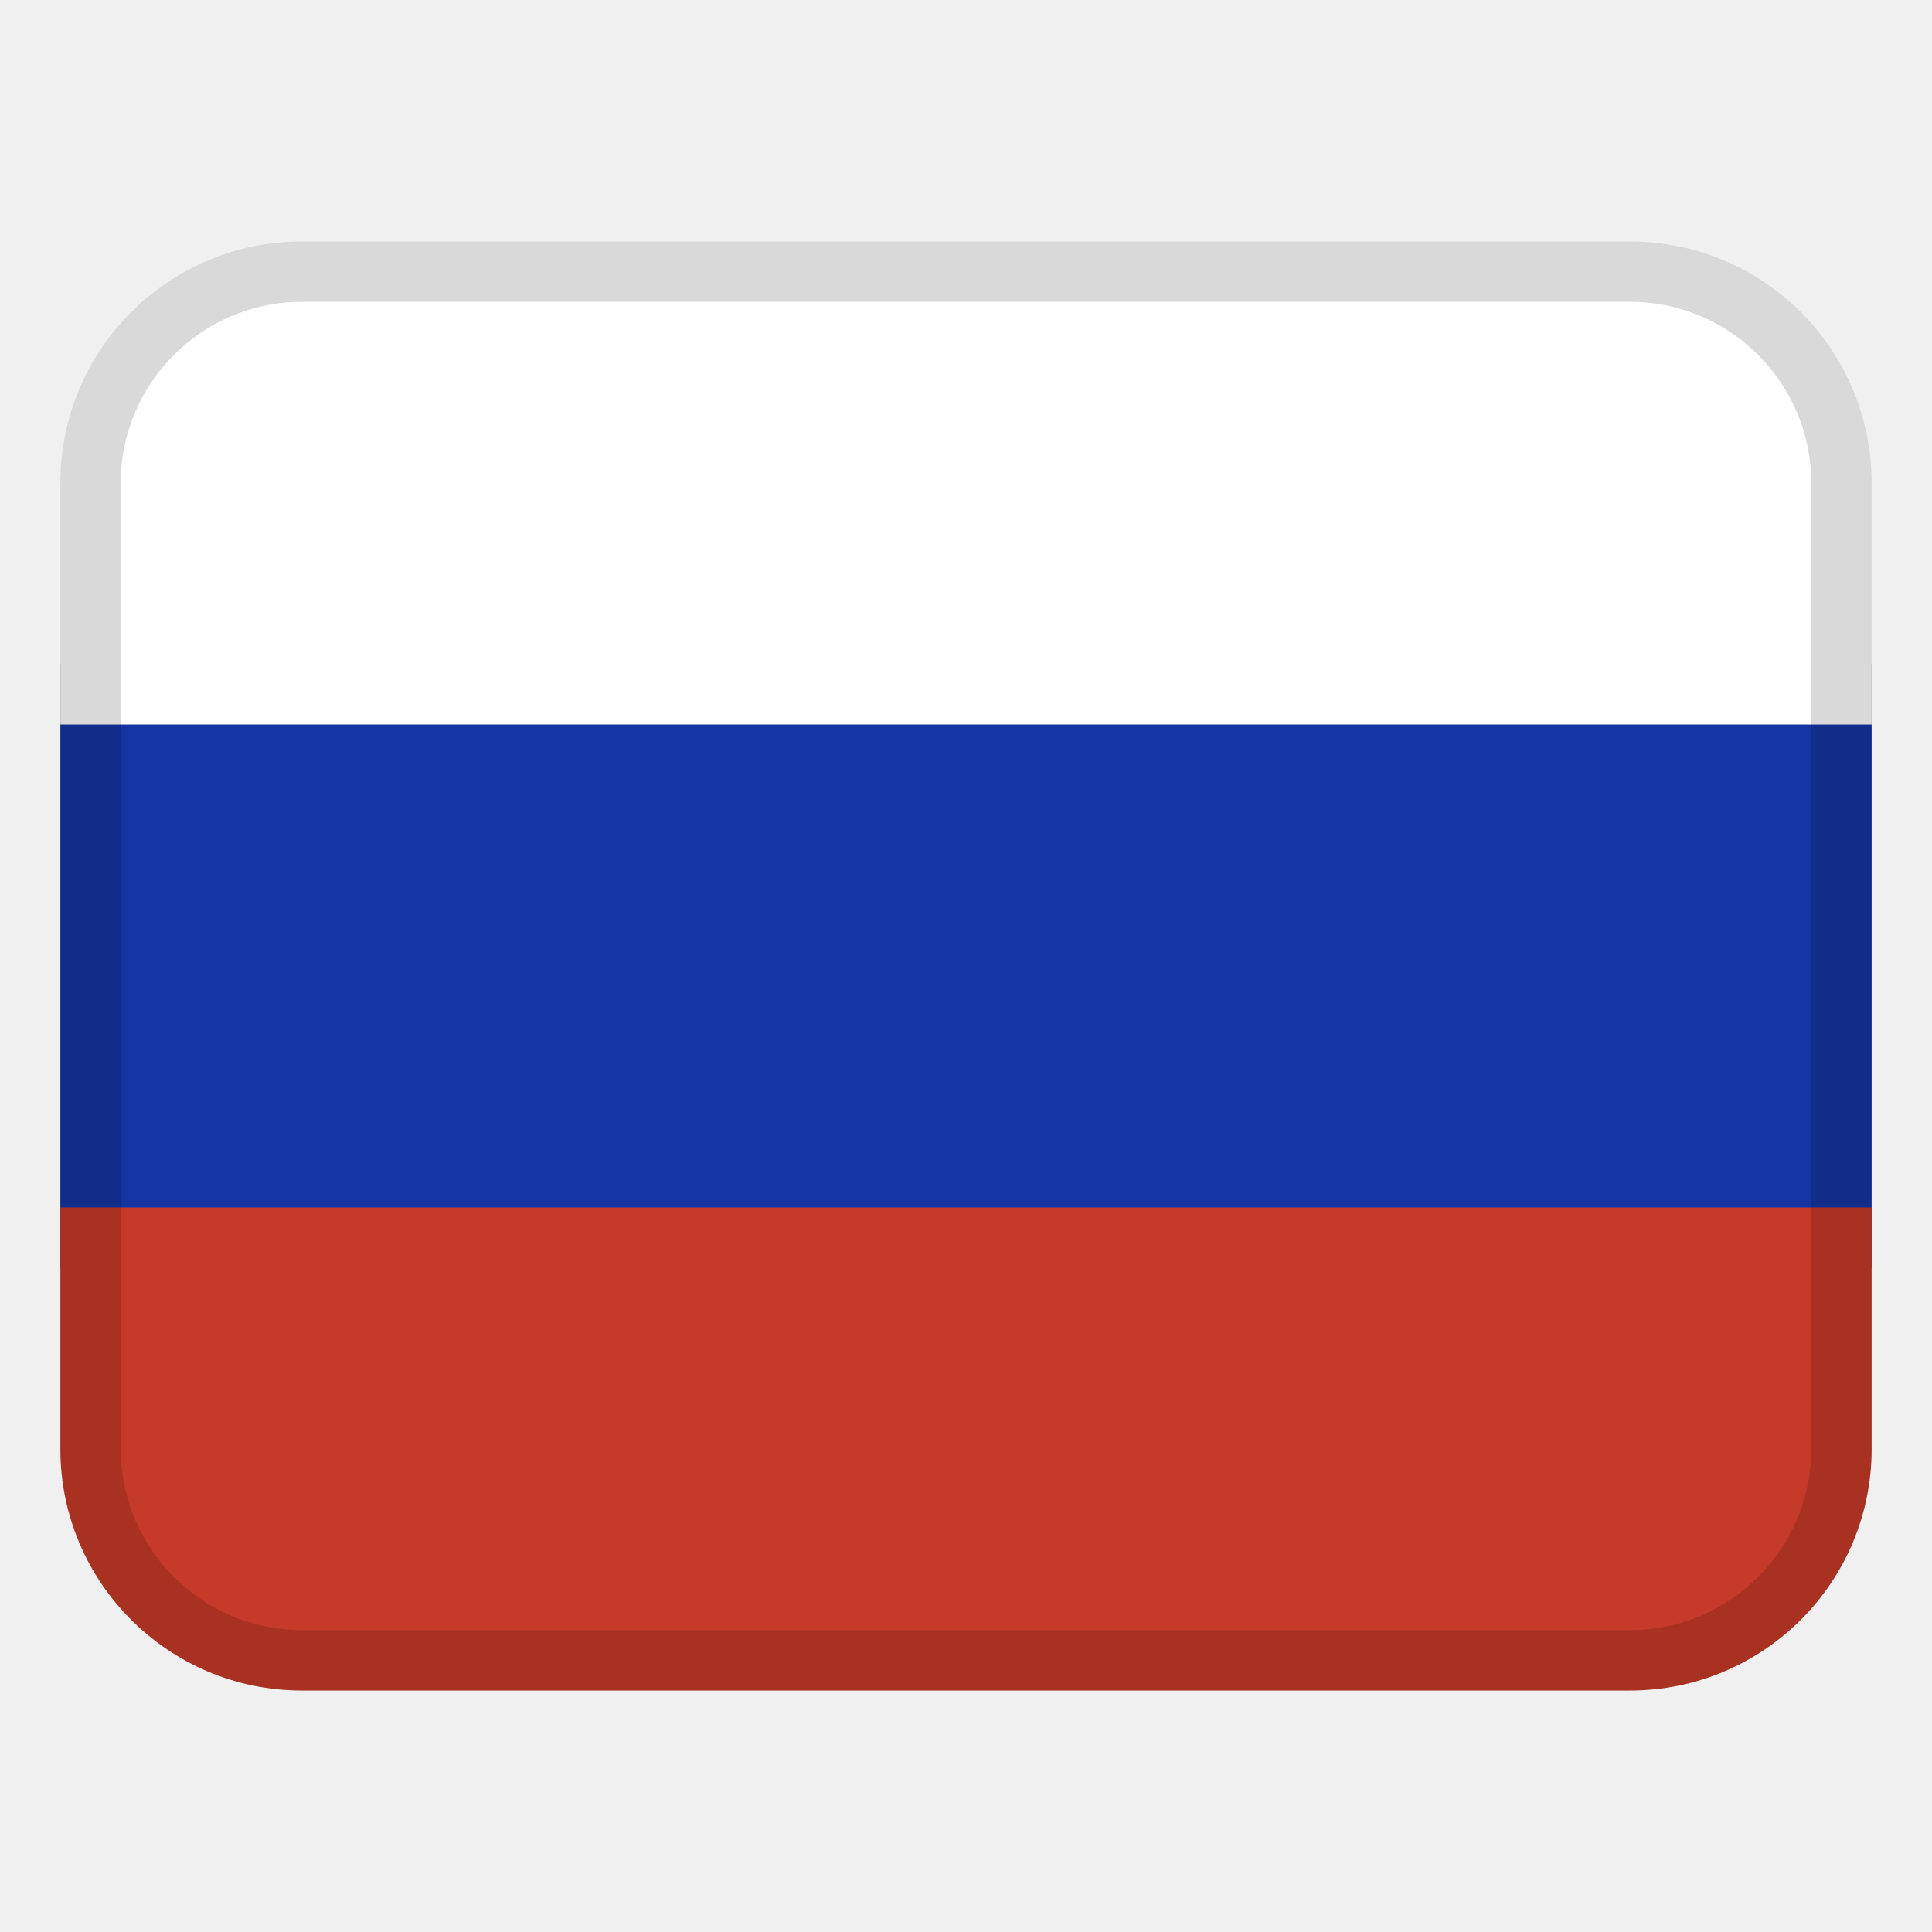
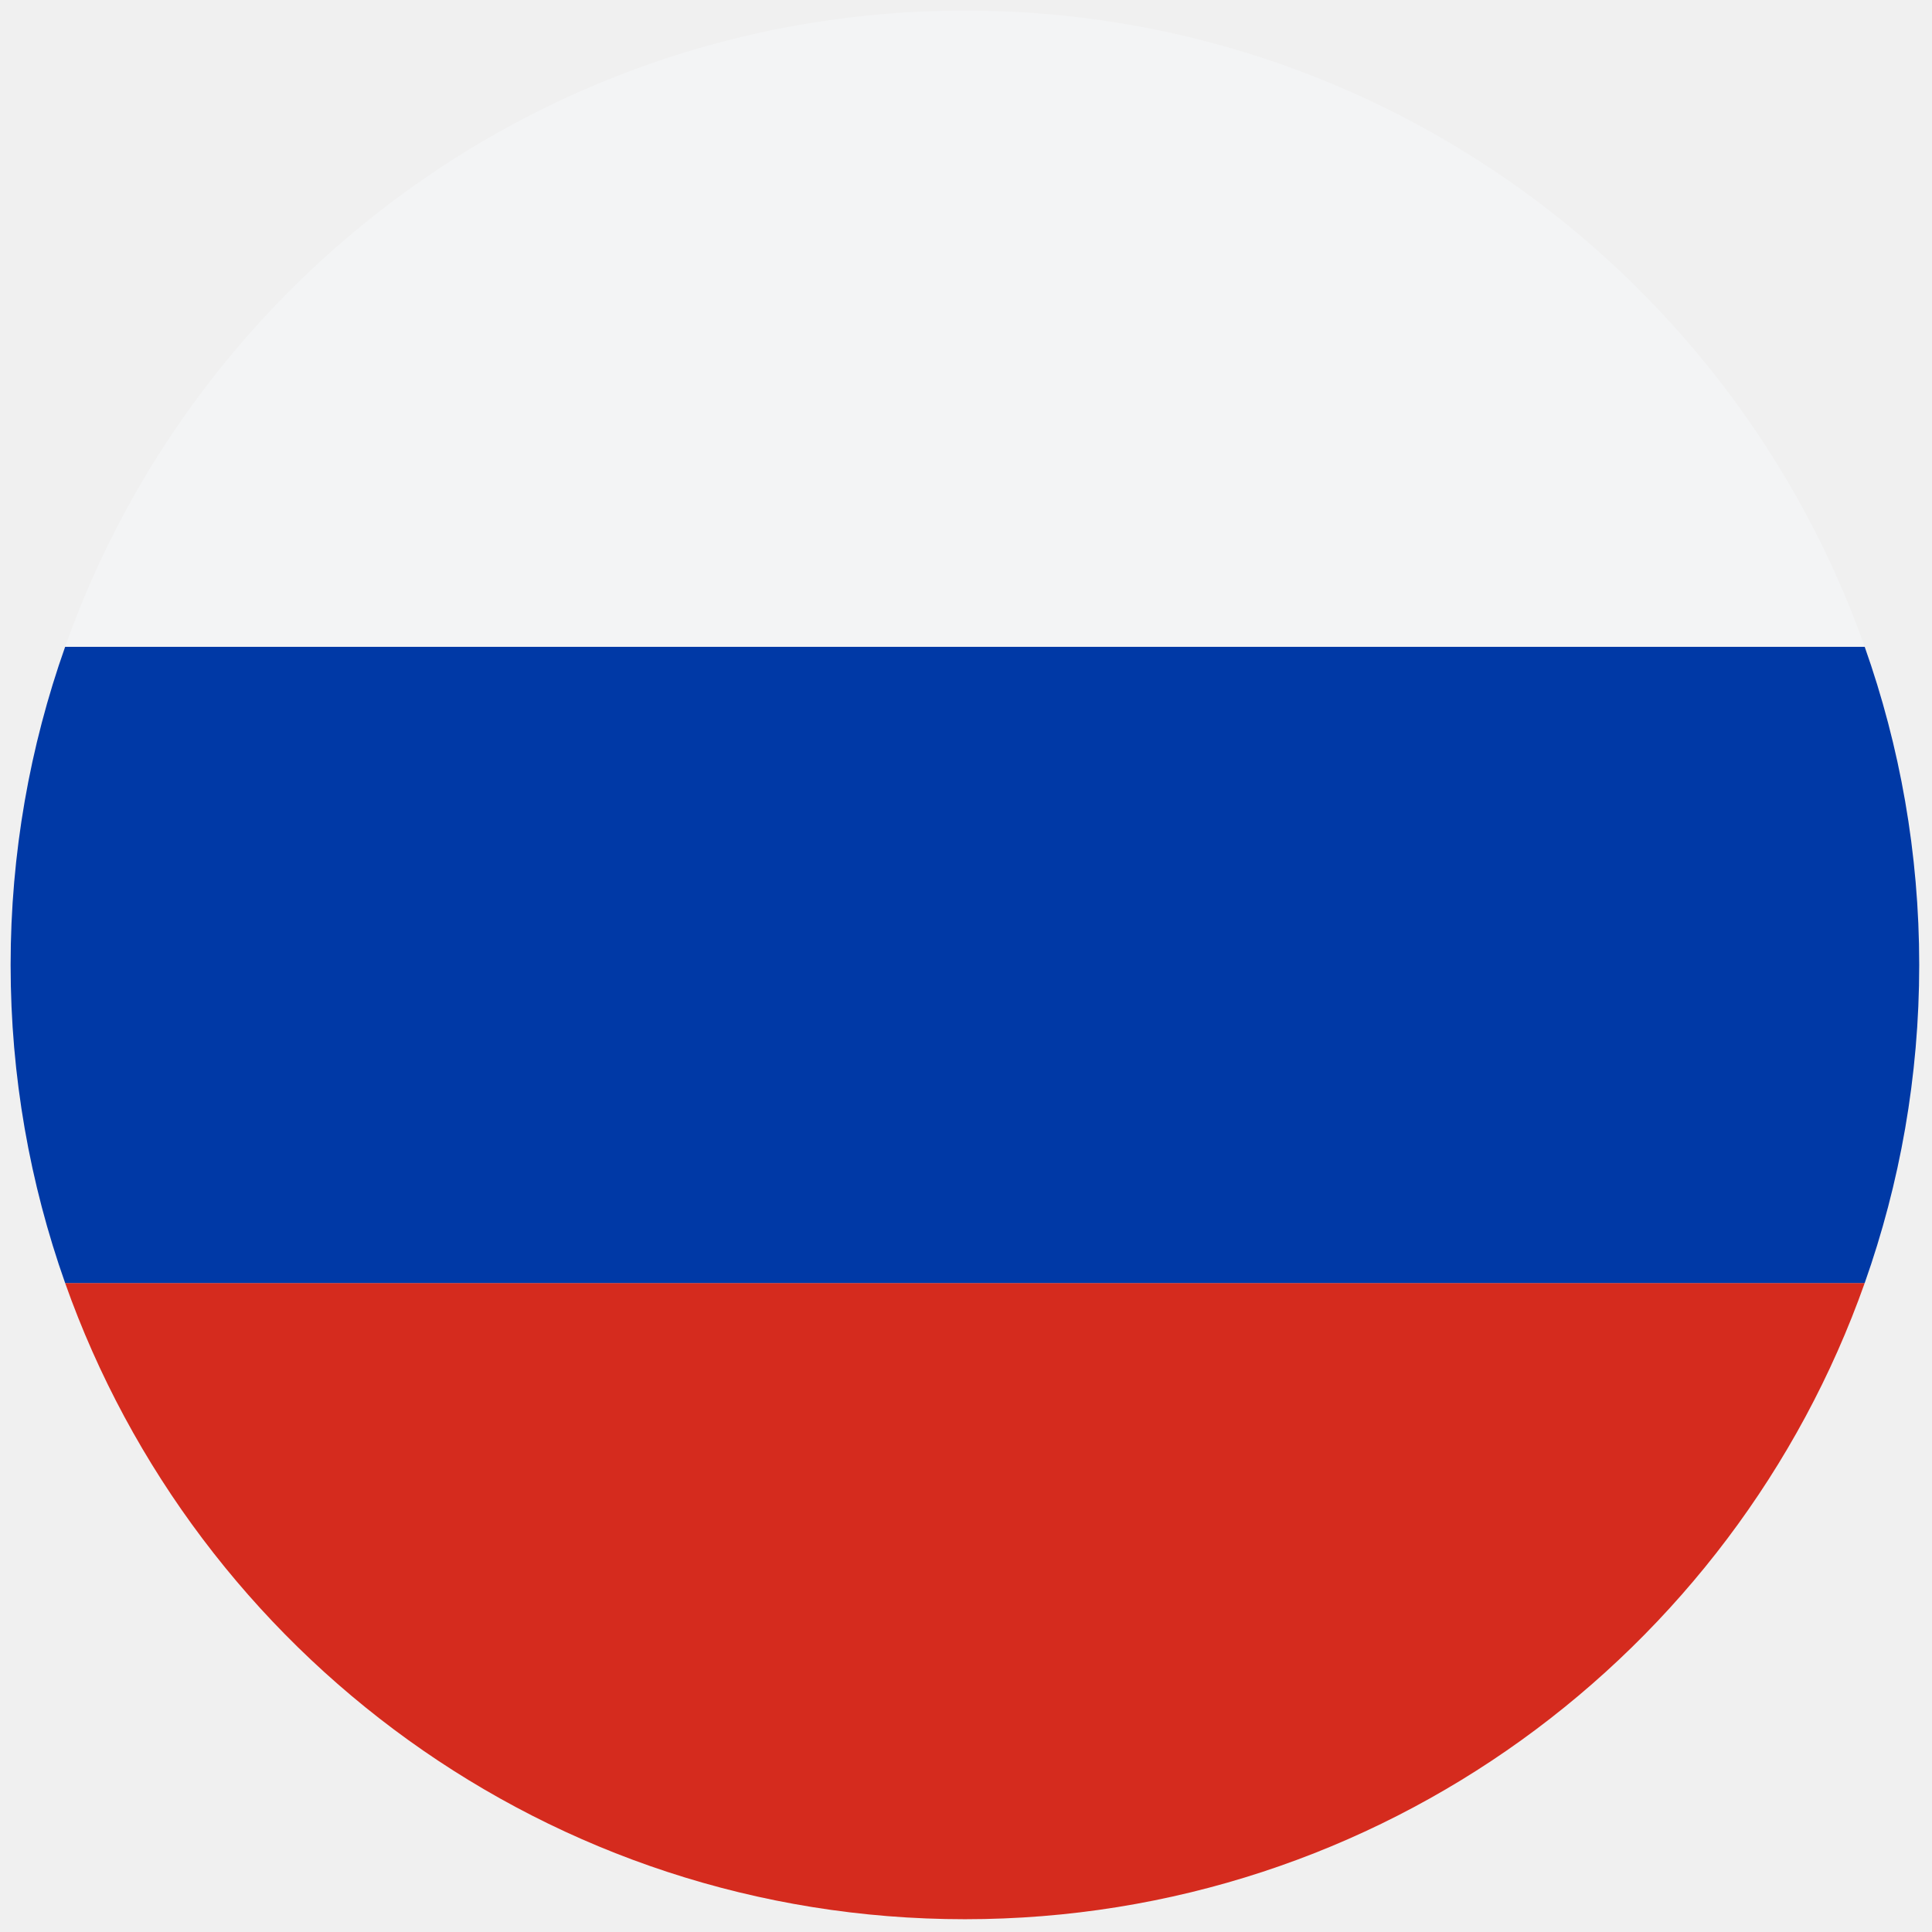
- <svg xmlns="http://www.w3.org/2000/svg" width="32" height="32" viewBox="0 0 32 32">
-   <path fill="#1435a1" d="M1 11H31V21H1z" />
-   <path d="M5,4H27c2.208,0,4,1.792,4,4v4H1v-4c0-2.208,1.792-4,4-4Z" fill="#fff" />
-   <path d="M5,20H27c2.208,0,4,1.792,4,4v4H1v-4c0-2.208,1.792-4,4-4Z" transform="rotate(180 16 24)" fill="#c53a28" />
-   <path d="M27,4H5c-2.209,0-4,1.791-4,4V24c0,2.209,1.791,4,4,4H27c2.209,0,4-1.791,4-4V8c0-2.209-1.791-4-4-4Zm3,20c0,1.654-1.346,3-3,3H5c-1.654,0-3-1.346-3-3V8c0-1.654,1.346-3,3-3H27c1.654,0,3,1.346,3,3V24Z" opacity=".15" />
-   <path d="M27,5H5c-1.657,0-3,1.343-3,3v1c0-1.657,1.343-3,3-3H27c1.657,0,3,1.343,3,3v-1c0-1.657-1.343-3-3-3Z" fill="#fff" opacity=".2" />
+ <svg xmlns="http://www.w3.org/2000/svg" version="1.1" width="256" height="256" viewBox="0 0 256 256" xml:space="preserve">
+   <defs>
+ </defs>
+   <g style="stroke: none; stroke-width: 0; stroke-dasharray: none; stroke-linecap: butt; stroke-linejoin: miter; stroke-miterlimit: 10; fill: none; fill-rule: nonzero; opacity: 1;" transform="translate(1.406593 1.406593) scale(2.81 2.81)">
+     <path d="M 2.571 30 l 84.859 0 C 81.254 12.534 64.611 0.015 45.034 0 l -0.068 0 C 25.389 0.015 8.745 12.534 2.571 30 z" style="stroke: none; stroke-width: 1; stroke-dasharray: none; stroke-linecap: butt; stroke-linejoin: miter; stroke-miterlimit: 10; fill: rgb(243,244,245); fill-rule: nonzero; opacity: 1;" transform=" matrix(1 0 0 1 0 0) " stroke-linecap="round" />
+     <path d="M 87.429 60 L 2.571 60 C 8.75 77.476 25.408 90 45 90 S 81.25 77.476 87.429 60 z" style="stroke: none; stroke-width: 1; stroke-dasharray: none; stroke-linecap: butt; stroke-linejoin: miter; stroke-miterlimit: 10; fill: rgb(213,43,30); fill-rule: nonzero; opacity: 1;" transform=" matrix(1 0 0 1 0 0) " stroke-linecap="round" />
+     <path d="M 87.429 60 C 89.088 55.307 90 50.261 90 45 c 0 -5.261 -0.911 -10.307 -2.571 -15 L 2.571 30 C 0.911 34.693 0 39.739 0 45 c 0 5.261 0.912 10.308 2.571 15 L 87.429 60 z" style="stroke: none; stroke-width: 1; stroke-dasharray: none; stroke-linecap: butt; stroke-linejoin: miter; stroke-miterlimit: 10; fill: rgb(0,57,166); fill-rule: nonzero; opacity: 1;" transform=" matrix(1 0 0 1 0 0) " stroke-linecap="round" />
+   </g>
</svg>
